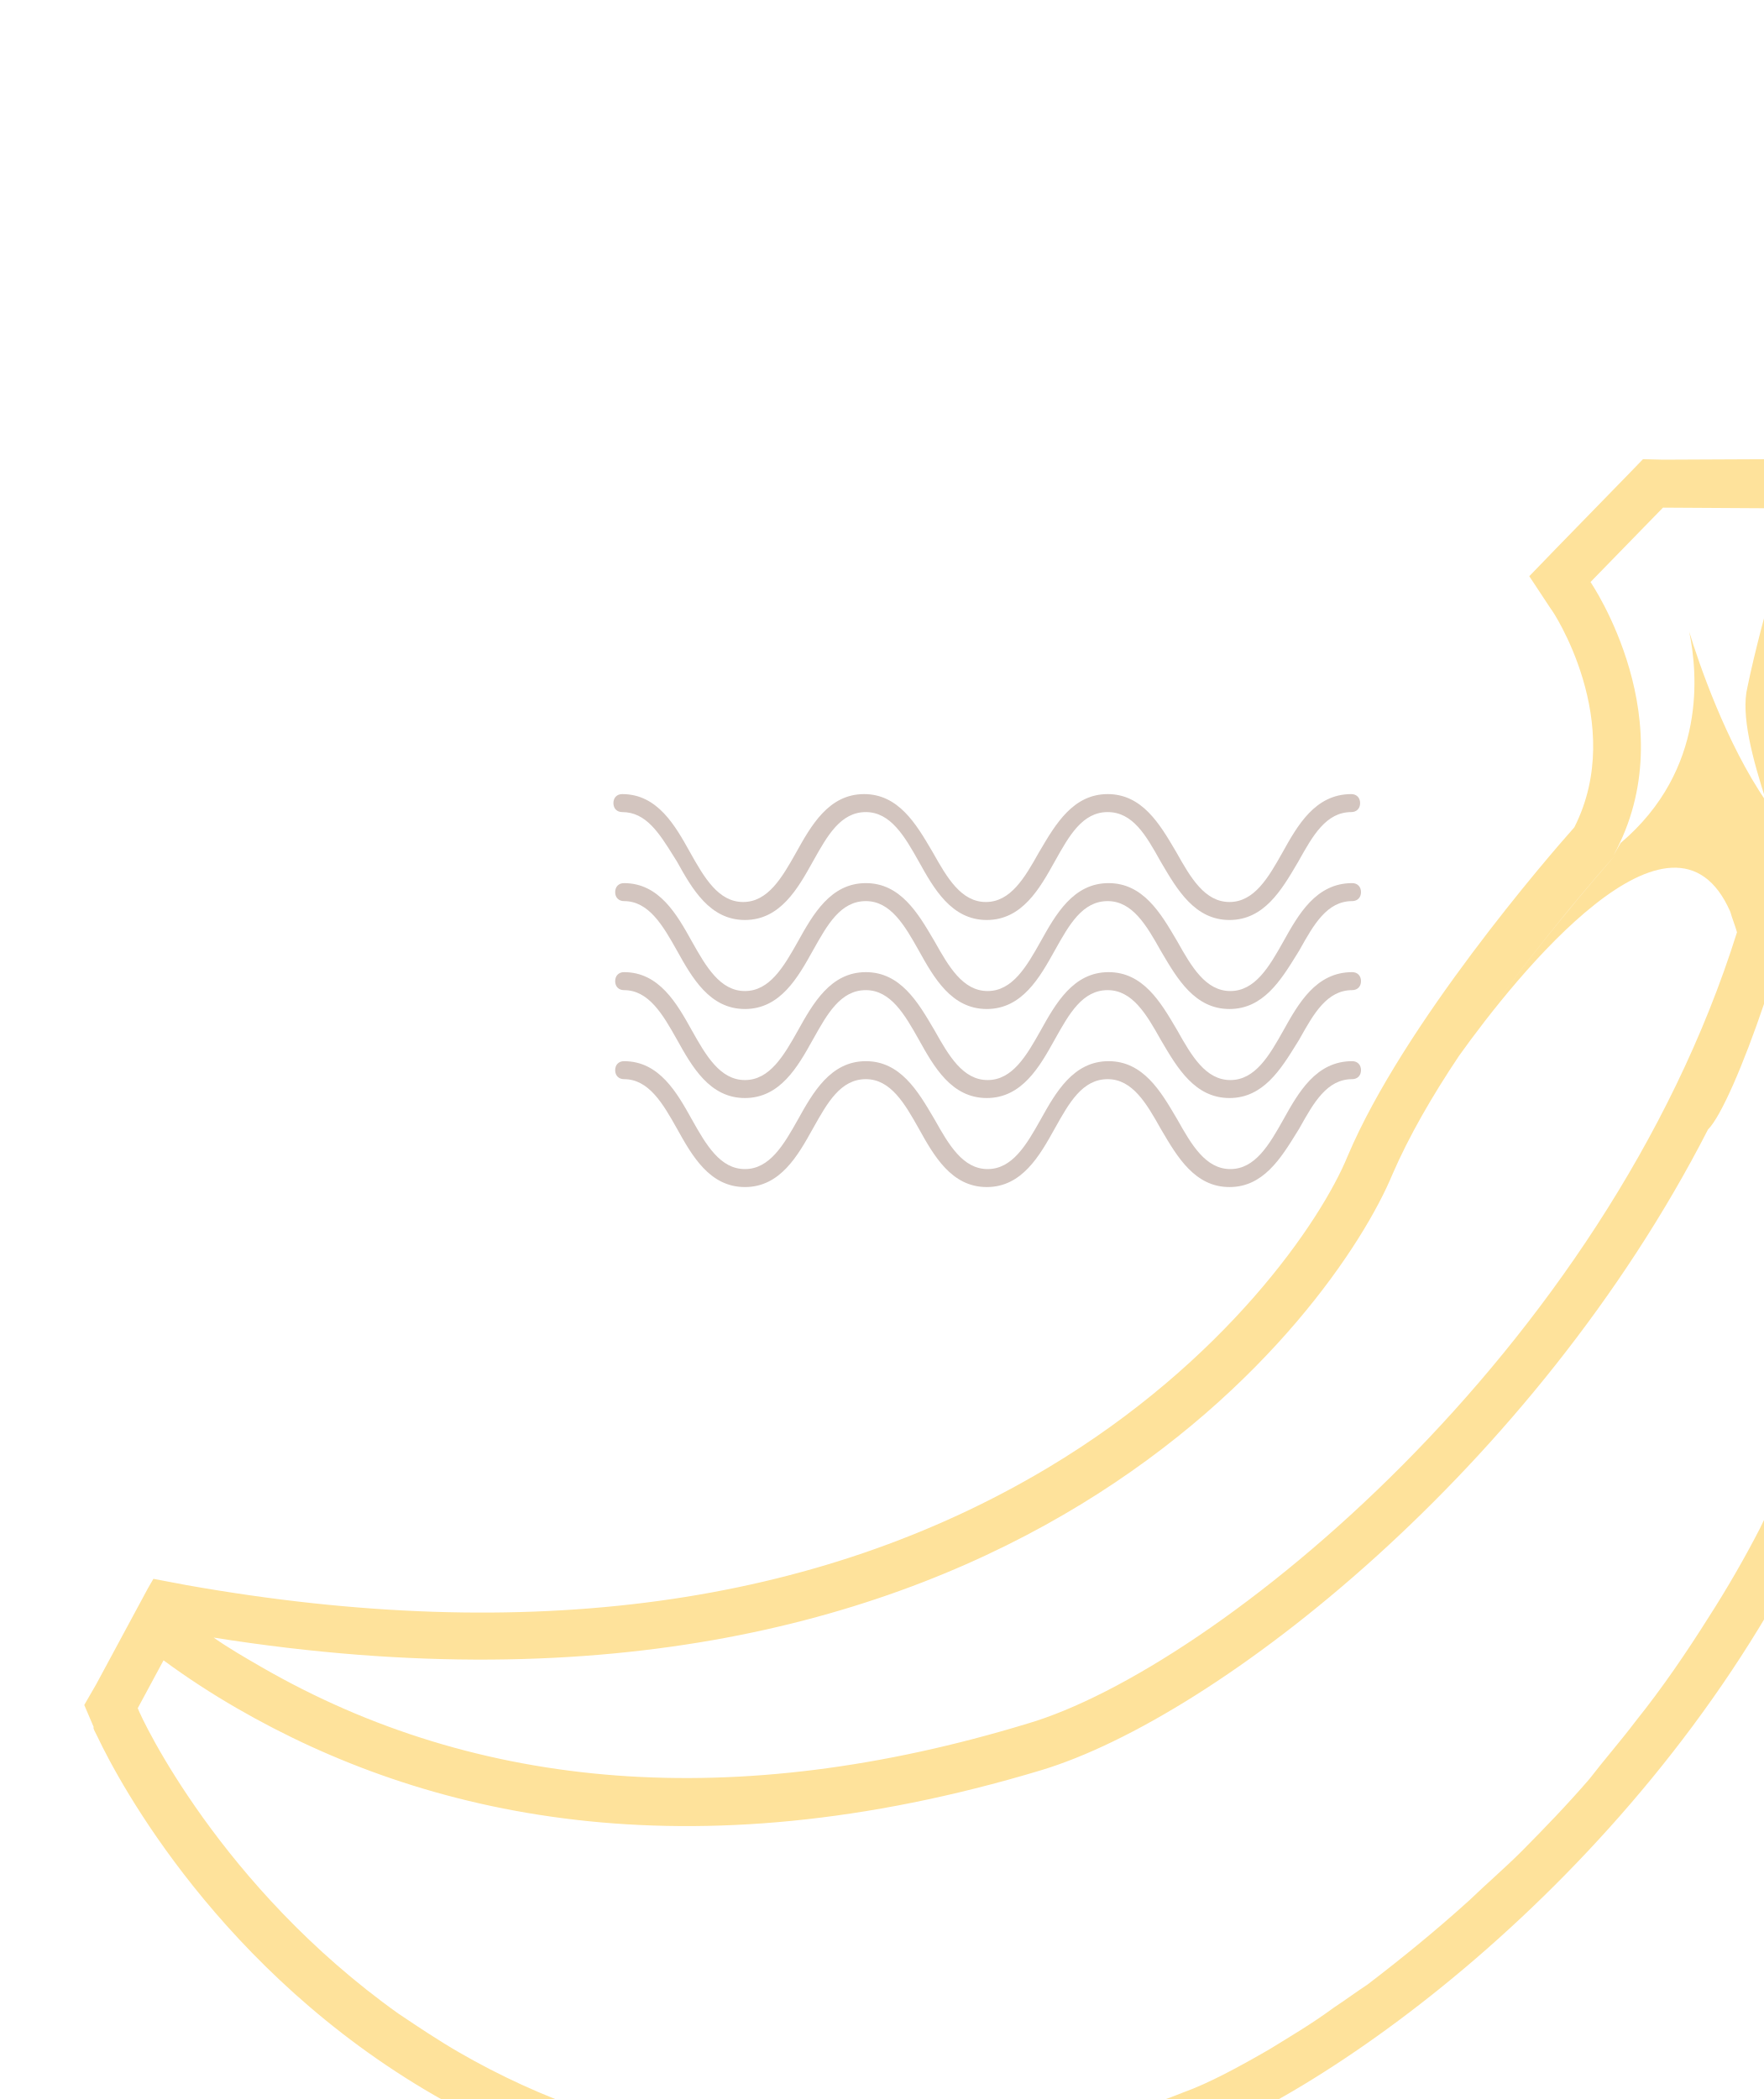
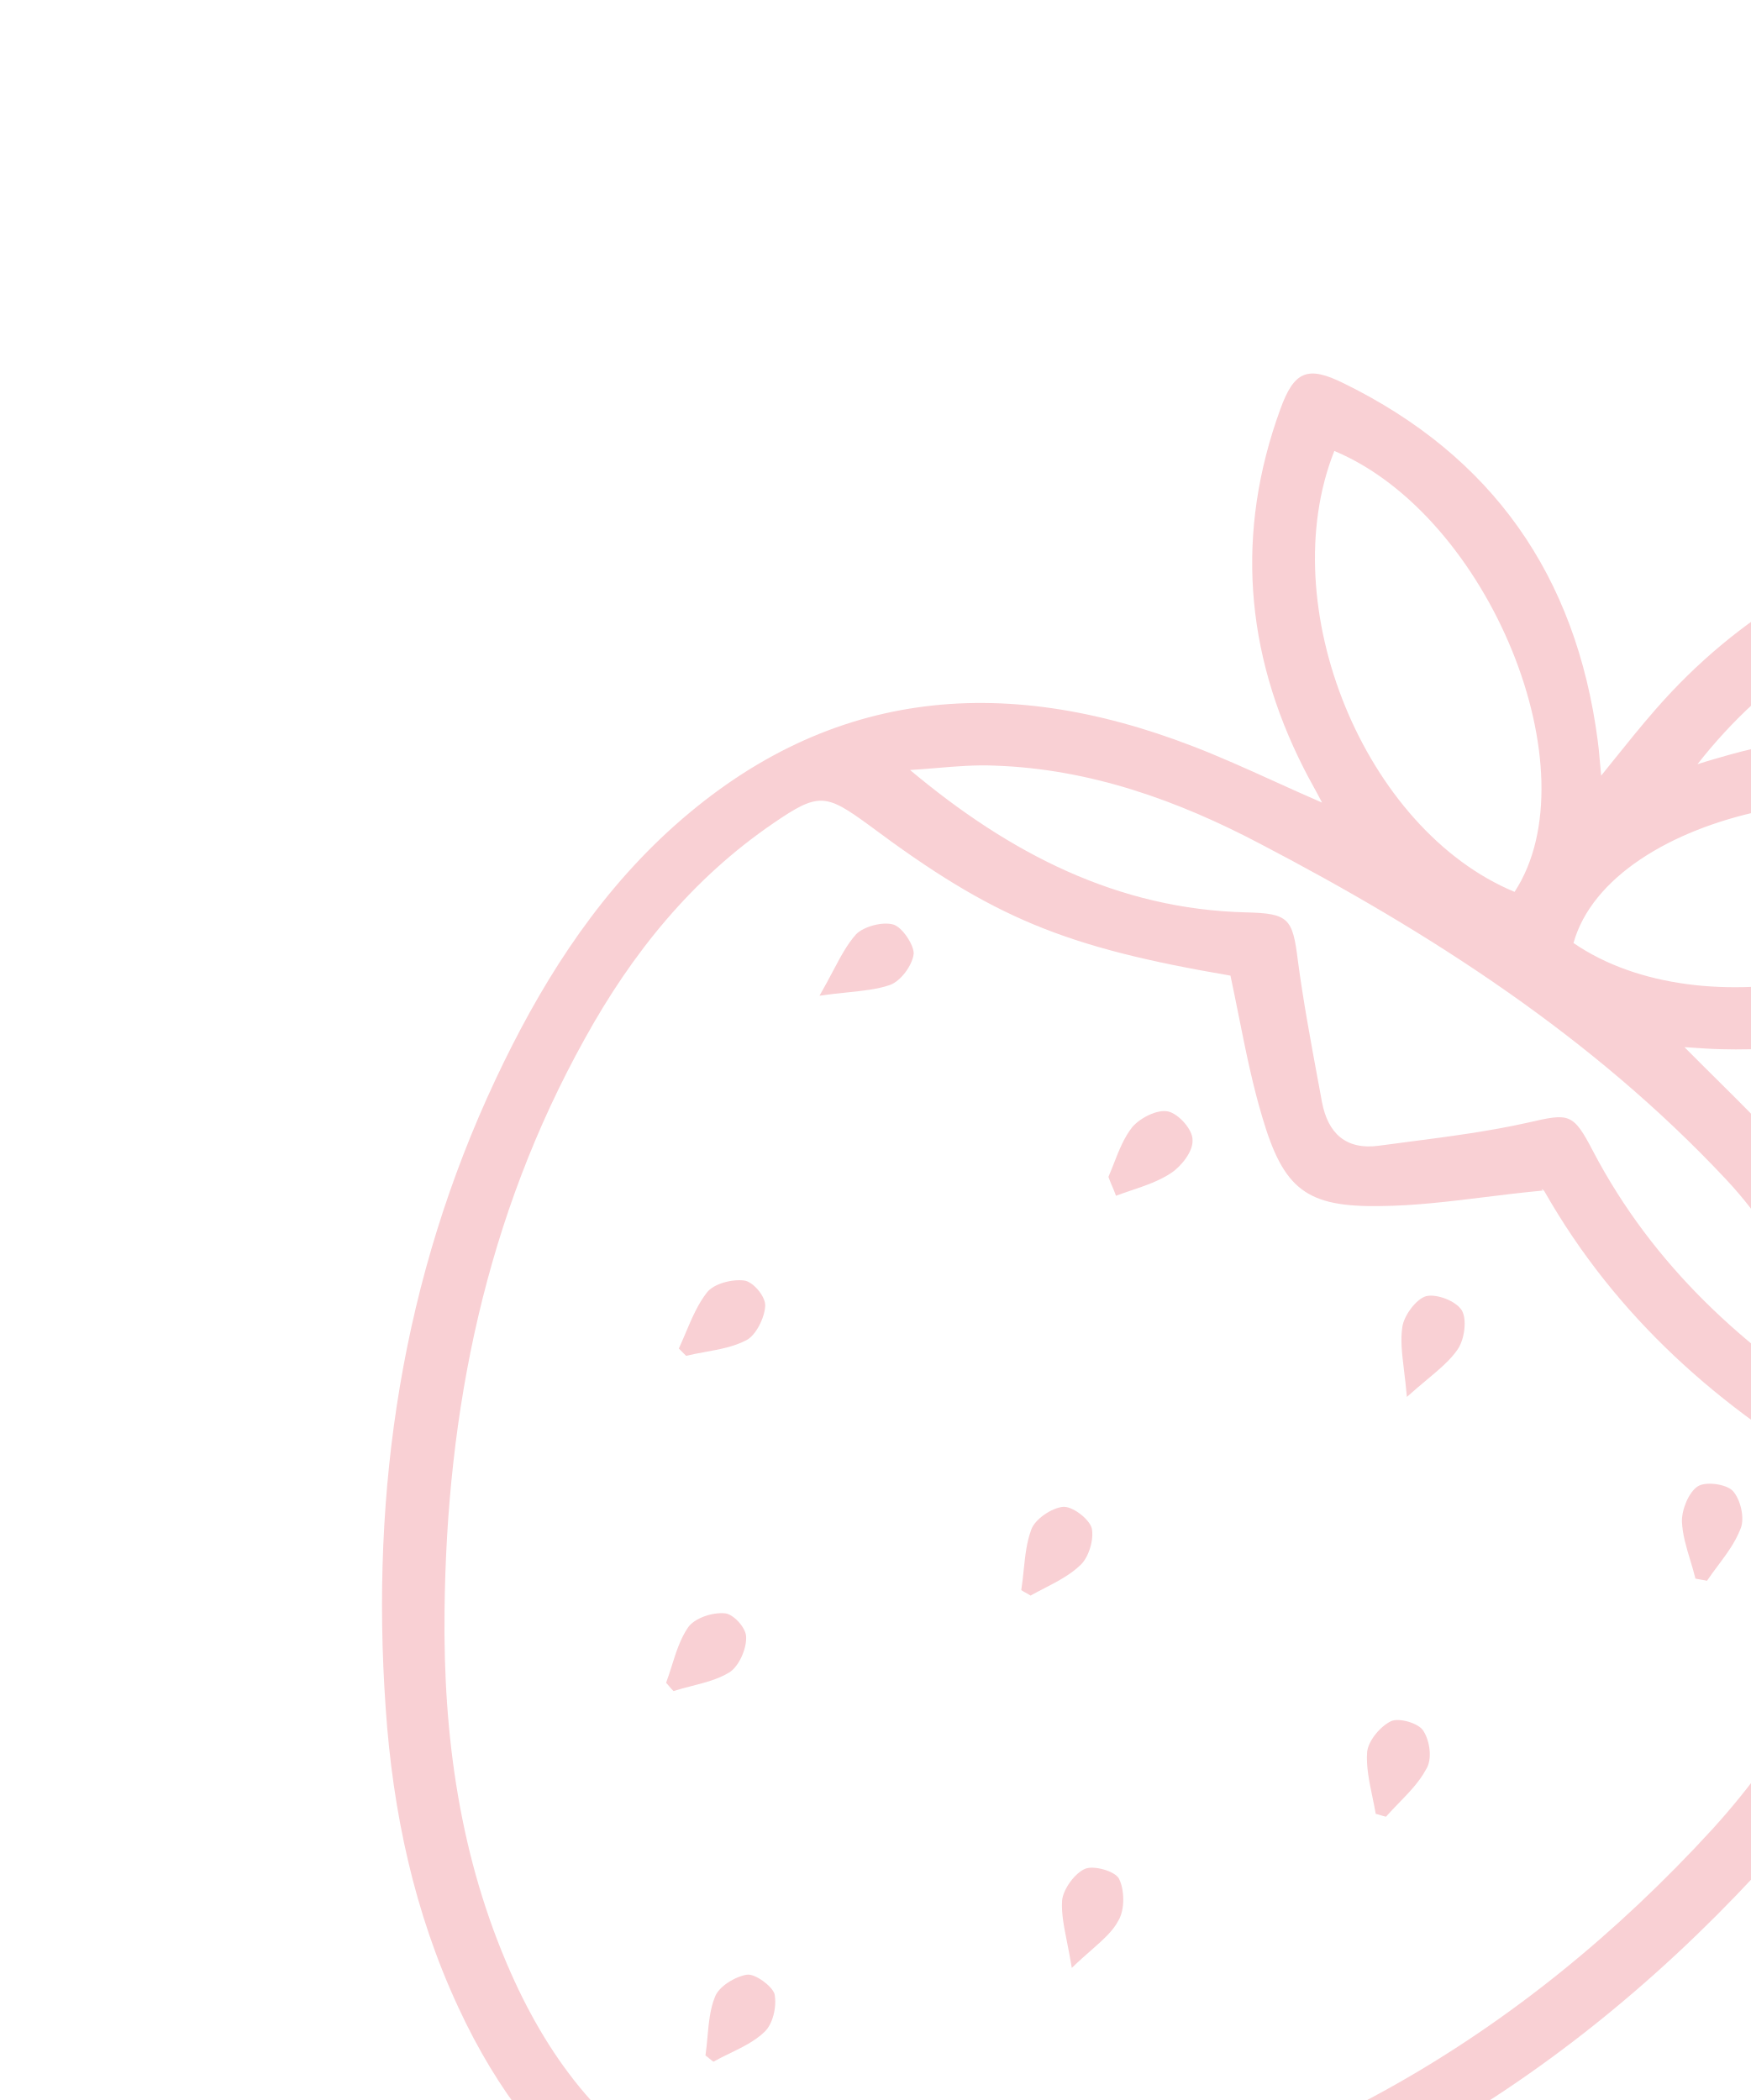
- <svg xmlns="http://www.w3.org/2000/svg" width="184" height="219" viewBox="0 0 184 219" fill="none">
-   <path d="M16.004 164.729L19.475 165.385C55.095 171.706 85.22 167.539 109.312 153.151C127.826 142.088 137.816 127.452 140.618 120.599C146.448 106.833 161.538 89.366 164.26 86.318C169.767 75.445 161.963 63.624 161.818 63.541L159.559 60.119L162.426 57.154L169.987 49.392L171.42 47.91L173.508 47.961L187.404 47.898L194.124 47.928L192.089 54.453C192.006 54.598 188.648 65.749 187.191 72.607C186.662 75.189 188.887 81.671 191.651 87.887L192.511 89.731C193.249 91.12 193.782 92.198 193.904 92.653C194.049 92.736 193.965 92.881 194.11 92.964L194.315 93.275L194.437 93.731C201.95 115.393 199.632 139.079 187.951 161.979C170.284 196.246 137.509 219.673 121.007 224.582C117.508 225.642 113.948 226.474 110.387 227.306C101.756 229.253 93.42 230.022 85.295 229.758C70.905 229.343 57.46 225.623 45.333 218.621C22.955 205.701 12.415 185.949 10.162 181.183C9.895 180.644 9.69 180.333 9.773 180.189L8.791 177.889L10.041 175.723L12.731 170.731L15.421 165.739L16.004 164.729ZM22.283 170.857C23.933 172.001 25.521 172.918 27.253 173.918C49.919 187.005 76.832 189.068 107.187 179.837C126.649 174.133 167.469 141.107 181.229 97.27C181.046 96.587 180.719 95.82 180.535 95.137C174.558 81.484 158.257 101.716 152.223 110.167C149.434 114.332 147.016 118.519 145.282 122.522C139.43 136.66 105.514 184.068 22.283 170.857ZM182.315 71.717C183.794 64.486 187.319 53.047 187.319 53.047L173.507 52.965L165.946 60.726C165.946 60.726 175.971 75.369 168.341 89.251C168.341 89.251 168.341 89.251 168.258 89.396C168.341 89.251 168.341 89.251 168.341 89.251C168.591 88.818 168.841 88.385 169.091 87.952C178.141 80.28 177.111 70.06 176.241 65.9C177.239 69.172 180.097 77.559 184.288 83.636C182.84 79.143 181.619 74.588 182.315 71.717ZM152.223 110.167C159.113 99.901 167.447 90.467 168.569 89.19C167.53 90.323 159.113 99.901 152.223 110.167ZM132.407 213.839C134.501 212.546 136.823 211.192 139.167 209.465C140.412 208.644 141.428 207.883 142.673 207.062C146.117 204.43 149.728 201.51 153.361 198.218C155.105 196.53 156.994 194.926 158.822 193.093C161.128 190.767 163.517 188.296 165.844 185.598C167.383 183.599 169.067 181.684 170.689 179.54C173.434 176.12 175.973 172.389 178.285 168.718C180.18 165.77 182.013 162.594 183.619 159.479C184.392 157.807 185.225 156.363 185.998 154.692C187.46 151.493 188.716 147.984 189.889 144.619C190.789 142.059 191.318 139.476 192.074 136.833C192.202 135.944 192.474 135.139 192.602 134.251C193.598 128.858 193.994 123.504 193.957 117.901C193.825 115.129 193.692 112.358 193.188 109.564C192.828 106.854 192.323 104.06 191.591 101.327C190.22 98.033 187.622 96.533 186.605 97.294C185.932 99.793 185.032 102.353 184.07 104.685C181.891 111.127 179.551 116.513 178.201 117.851C160.096 153.212 127.02 179.16 108.613 184.702C71.571 195.848 44.243 189.502 24.752 178.249C22.009 176.666 19.494 175.021 17.062 173.232L14.372 178.224C14.822 179.446 23.036 196.893 41.587 210.106C43.669 211.501 45.751 212.895 47.917 214.146C64.52 223.731 87.944 229.17 119.581 219.717C120.037 219.595 120.492 219.473 120.803 219.267C121.714 219.023 122.481 218.696 123.475 218.307C126.147 217.347 129.235 215.666 132.407 213.839Z" fill="#FEE29B" />
-   <path d="M121.214 90.091C122.842 92.858 124.683 95.988 128.279 95.988C131.875 95.988 133.716 92.858 135.343 90.091L135.462 89.889L135.525 89.776C136.975 87.19 138.355 84.729 140.987 84.729C141.54 84.729 141.908 84.354 141.908 83.791C141.908 83.228 141.54 82.853 140.987 82.853C137.211 82.853 135.37 86.136 133.804 88.951C132.331 91.578 130.857 94.111 128.279 94.111C125.7 94.111 124.227 91.578 122.753 88.951L122.635 88.75C121.007 85.983 119.166 82.853 115.57 82.853C111.974 82.853 110.133 85.983 108.506 88.75L108.387 88.951C106.914 91.578 105.44 94.111 102.862 94.111C100.283 94.111 98.81 91.578 97.337 88.951L97.218 88.75C95.591 85.983 93.75 82.853 90.153 82.853C86.47 82.853 84.628 86.136 83.063 88.951C81.589 91.578 80.116 94.111 77.537 94.111C74.959 94.111 73.485 91.578 72.012 88.951C70.446 86.136 68.605 82.853 64.921 82.853C64.368 82.853 64 83.228 64 83.791C64 84.354 64.368 84.729 64.921 84.729C67.403 84.729 68.772 86.918 70.284 89.337C70.398 89.52 70.514 89.704 70.63 89.889C72.196 92.704 74.038 95.988 77.721 95.988C81.405 95.988 83.247 92.704 84.812 89.889L84.876 89.776C86.326 87.19 87.706 84.729 90.338 84.729C92.916 84.729 94.39 87.262 95.863 89.889C97.429 92.704 99.27 95.988 102.954 95.988C106.638 95.988 108.479 92.704 110.045 89.889L110.108 89.776C111.558 87.19 112.938 84.729 115.57 84.729C118.203 84.729 119.582 87.19 121.032 89.776L121.096 89.889L121.214 90.091Z" fill="#6B3D29" fill-opacity="0.3" />
-   <path d="M121.214 99.379C122.842 102.146 124.683 105.276 128.279 105.276C131.783 105.276 133.621 102.304 135.298 99.591C135.383 99.453 135.469 99.315 135.554 99.178L135.617 99.065C137.067 96.478 138.447 94.017 141.079 94.017C141.632 94.017 142 93.642 142 93.079C142 92.516 141.632 92.141 141.079 92.141C137.303 92.141 135.462 95.425 133.896 98.24C132.423 100.867 130.949 103.4 128.371 103.4C125.792 103.4 124.319 100.867 122.845 98.24L122.727 98.038C121.099 95.271 119.259 92.141 115.662 92.141C111.979 92.141 110.137 95.425 108.571 98.24C107.098 100.867 105.625 103.4 103.046 103.4C100.468 103.4 98.994 100.867 97.521 98.24L97.402 98.038C95.775 95.271 93.934 92.141 90.338 92.141C86.654 92.141 84.812 95.425 83.247 98.24C81.773 100.867 80.3 103.4 77.721 103.4C75.143 103.4 73.669 100.867 72.196 98.24C70.63 95.425 68.789 92.141 65.105 92.141C64.553 92.141 64.184 92.516 64.184 93.079C64.184 93.642 64.553 94.017 65.105 94.017C67.684 94.017 69.157 96.551 70.63 99.178C72.196 101.992 74.038 105.276 77.721 105.276C81.405 105.276 83.247 101.992 84.812 99.178L84.876 99.065C86.326 96.478 87.706 94.017 90.338 94.017C92.916 94.017 94.39 96.551 95.863 99.178C97.429 101.992 99.27 105.276 102.954 105.276C106.638 105.276 108.479 101.992 110.045 99.178L110.108 99.065C111.558 96.478 112.938 94.017 115.57 94.017C118.149 94.017 119.622 96.551 121.096 99.178L121.214 99.379Z" fill="#6B3D29" fill-opacity="0.3" />
-   <path d="M128.279 114.564C124.683 114.564 122.842 111.435 121.214 108.667L121.096 108.466C119.622 105.839 118.149 103.306 115.57 103.306C112.938 103.306 111.558 105.767 110.108 108.353L110.045 108.466C108.479 111.281 106.638 114.564 102.954 114.564C99.27 114.564 97.429 111.281 95.863 108.466C94.39 105.839 92.916 103.306 90.338 103.306C87.706 103.306 86.326 105.767 84.876 108.353L84.812 108.466C83.247 111.281 81.405 114.564 77.721 114.564C74.038 114.564 72.196 111.281 70.63 108.466C69.157 105.839 67.684 103.306 65.105 103.306C64.553 103.306 64.184 102.931 64.184 102.368C64.184 101.805 64.553 101.429 65.105 101.429C68.789 101.429 70.63 104.713 72.196 107.528C73.669 110.155 75.143 112.688 77.721 112.688C80.3 112.688 81.773 110.155 83.247 107.528C84.812 104.713 86.654 101.429 90.338 101.429C93.934 101.429 95.775 104.559 97.402 107.327L97.521 107.528C98.994 110.155 100.468 112.688 103.046 112.688C105.625 112.688 107.098 110.155 108.571 107.528C110.137 104.713 111.979 101.429 115.662 101.429C119.259 101.429 121.099 104.559 122.727 107.327L122.845 107.528C124.319 110.155 125.792 112.688 128.371 112.688C130.949 112.688 132.423 110.155 133.896 107.528C135.462 104.713 137.303 101.429 141.079 101.429C141.632 101.429 142 101.805 142 102.368C142 102.931 141.632 103.306 141.079 103.306C138.447 103.306 137.067 105.767 135.617 108.353L135.554 108.466C135.469 108.603 135.383 108.741 135.298 108.88C133.621 111.592 131.783 114.564 128.279 114.564Z" fill="#6B3D29" fill-opacity="0.3" />
-   <path d="M121.214 117.956C122.842 120.723 124.683 123.853 128.279 123.853C131.783 123.853 133.621 120.881 135.298 118.168C135.383 118.029 135.469 117.891 135.554 117.754L135.617 117.641C137.067 115.055 138.447 112.594 141.079 112.594C141.632 112.594 142 112.219 142 111.656C142 111.093 141.632 110.718 141.079 110.718C137.303 110.718 135.462 114.002 133.896 116.816C132.423 119.443 130.949 121.976 128.371 121.976C125.792 121.976 124.319 119.443 122.845 116.816C122.806 116.749 122.767 116.682 122.727 116.615C121.099 113.848 119.259 110.718 115.662 110.718C111.979 110.718 110.137 114.002 108.571 116.816C107.098 119.443 105.625 121.976 103.046 121.976C100.468 121.976 98.994 119.443 97.521 116.816C97.481 116.749 97.442 116.682 97.402 116.615C95.775 113.848 93.934 110.718 90.338 110.718C86.654 110.718 84.812 114.002 83.247 116.816C81.773 119.443 80.3 121.976 77.721 121.976C75.143 121.976 73.669 119.443 72.196 116.816C70.63 114.002 68.789 110.718 65.105 110.718C64.553 110.718 64.184 111.093 64.184 111.656C64.184 112.219 64.553 112.594 65.105 112.594C67.684 112.594 69.157 115.127 70.63 117.754C72.196 120.569 74.038 123.853 77.721 123.853C81.405 123.853 83.247 120.569 84.812 117.754L84.876 117.641C86.326 115.055 87.706 112.594 90.338 112.594C92.916 112.594 94.39 115.127 95.863 117.754C97.429 120.569 99.27 123.853 102.954 123.853C106.638 123.853 108.479 120.569 110.045 117.754L110.108 117.641C111.558 115.055 112.938 112.594 115.57 112.594C118.149 112.594 119.622 115.127 121.096 117.754C121.135 117.821 121.174 117.888 121.214 117.956Z" fill="#6B3D29" fill-opacity="0.3" />
+ <svg xmlns="http://www.w3.org/2000/svg" width="165" height="198" viewBox="0 0 165 198" fill="none">
+   <path d="M134.145 163.156C133.691 162.466 131.897 161.945 131.138 162.276C130.131 162.746 128.979 164.113 128.867 165.187C128.77 166.568 129.063 167.97 129.361 169.398C129.473 169.935 129.586 170.476 129.679 171.021C129.846 171.057 130.005 171.106 130.163 171.156C130.321 171.205 130.479 171.254 130.646 171.29C131.04 170.844 131.457 170.413 131.872 169.984L131.873 169.983C132.841 168.984 133.795 167.998 134.405 166.856C135.045 165.908 134.791 164.128 134.145 163.156Z" fill="#E9616E" fill-opacity="0.3" />
+   <path d="M80.695 88.089C81.421 87.353 83.203 86.87 84.223 87.175C85.049 87.427 86.149 89.088 86.127 89.916C86.015 90.99 84.932 92.481 83.909 92.862C82.721 93.274 81.42 93.409 79.867 93.57C79.066 93.653 78.199 93.743 77.246 93.881C77.73 93.05 78.133 92.286 78.505 91.583C79.24 90.193 79.848 89.043 80.695 88.089Z" fill="#E9616E" fill-opacity="0.3" />
+   <path d="M110.101 104.794C109.098 104.576 107.473 105.395 106.729 106.271C105.948 107.261 105.479 108.462 105.01 109.662C104.839 110.098 104.668 110.535 104.483 110.961C104.587 111.261 104.713 111.557 104.839 111.853C104.965 112.148 105.091 112.444 105.195 112.744C105.662 112.568 106.142 112.405 106.623 112.242C107.943 111.796 109.276 111.345 110.403 110.59C111.375 109.944 112.475 108.541 112.41 107.501C112.451 106.533 111.103 105.011 110.101 104.794Z" fill="#E9616E" fill-opacity="0.3" />
+   <path d="M137.804 123.567C138.292 124.433 138.053 126.263 137.413 127.211C136.729 128.224 135.729 129.061 134.475 130.112C133.905 130.588 133.283 131.109 132.615 131.71C132.537 130.793 132.438 129.975 132.348 129.229C132.15 127.593 131.994 126.3 132.194 125.068C132.359 124.029 133.477 122.486 134.43 122.209C135.435 121.969 137.263 122.666 137.804 123.567Z" fill="#E9616E" fill-opacity="0.3" />
+   <path d="M100.185 142.075C99.11 142.192 97.572 143.223 97.214 144.207C96.767 145.405 96.633 146.709 96.497 148.026C96.432 148.659 96.366 149.297 96.265 149.925C96.397 150.014 96.551 150.099 96.704 150.183C96.858 150.268 97.011 150.352 97.143 150.441C97.568 150.201 98.006 149.975 98.444 149.749C99.661 149.12 100.88 148.489 101.844 147.562C102.659 146.809 103.144 145.068 102.903 144.063C102.644 143.199 101.083 141.992 100.185 142.075Z" fill="#E9616E" fill-opacity="0.3" />
+   <path d="M160.006 140.161C160.731 139.654 162.702 139.912 163.333 140.567C164.085 141.382 164.48 143.18 164.07 144.129C163.578 145.418 162.755 146.52 161.926 147.631C161.58 148.095 161.232 148.561 160.907 149.042C160.74 149.006 160.551 148.974 160.362 148.942C160.173 148.911 159.983 148.879 159.816 148.842C159.672 148.25 159.496 147.669 159.322 147.092C158.956 145.882 158.596 144.692 158.543 143.463C158.514 142.371 159.158 140.737 160.006 140.161Z" fill="#E9616E" fill-opacity="0.3" />
+   <path d="M105.48 177.136C105.115 176.429 103.128 175.854 102.28 176.202C101.309 176.619 100.226 178.11 100.115 179.184C100.036 180.379 100.282 181.617 100.587 183.149C100.73 183.873 100.888 184.664 101.03 185.547C101.677 184.918 102.285 184.383 102.837 183.898C103.993 182.881 104.905 182.079 105.423 181.081C106.045 180.045 106.003 178.178 105.48 177.136Z" fill="#E9616E" fill-opacity="0.3" />
+   <path d="M64.843 153.463C65.447 152.568 67.123 152.014 68.285 152.109C69.112 152.131 70.39 153.53 70.332 154.41C70.361 155.502 69.63 157.154 68.729 157.695C67.67 158.336 66.442 158.65 65.21 158.965C64.631 159.113 64.052 159.261 63.488 159.444C63.33 159.294 63.201 159.139 63.077 158.992C62.98 158.877 62.887 158.765 62.788 158.665C62.987 158.13 63.159 157.585 63.331 157.042C63.728 155.78 64.123 154.53 64.843 153.463Z" fill="#E9616E" fill-opacity="0.3" />
+   <path d="M70.154 120.735C69.028 120.587 67.281 121.018 66.625 121.877C65.77 122.978 65.205 124.314 64.636 125.659C64.426 126.158 64.215 126.657 63.988 127.146L64.671 127.836C65.263 127.693 65.87 127.582 66.475 127.471C67.834 127.222 69.184 126.975 70.333 126.372C71.252 125.919 72.071 124.25 72.13 123.141C72.188 122.261 70.999 120.845 70.154 120.735Z" fill="#E9616E" fill-opacity="0.3" />
+   <path d="M67.393 188.279C67.75 187.295 69.306 186.353 70.416 186.183C71.174 186.081 72.77 187.235 73.012 188.012C73.235 189.158 72.873 190.829 72.059 191.582C71.153 192.453 69.971 193.028 68.796 193.6C68.271 193.855 67.748 194.11 67.252 194.39C67.121 194.301 66.998 194.199 66.875 194.097C66.752 193.995 66.63 193.893 66.498 193.804C66.583 193.223 66.636 192.634 66.689 192.049C66.807 190.739 66.923 189.445 67.393 188.279Z" fill="#E9616E" fill-opacity="0.3" />
+   <path fill-rule="evenodd" clip-rule="evenodd" d="M178.658 155.66C185.45 138.104 180.993 122.914 169.059 109.267C166.793 106.697 164.373 104.297 161.846 101.791C160.84 100.793 159.817 99.778 158.78 98.73L159.177 98.757L159.178 98.757C160.371 98.84 161.295 98.904 162.249 98.926C176.917 99.326 188.784 93.775 197.78 82.149C200.264 78.923 199.971 77.653 196.461 75.59C186.052 69.331 174.93 67.877 163.164 71.121C162.123 71.415 161.082 71.708 160.006 72.054C166.605 63.638 175.001 58.349 185.16 55.783C185.439 55.715 185.743 55.671 186.049 55.628C186.751 55.527 187.463 55.426 187.895 55.023C188.816 54.113 189.827 52.727 189.746 51.599C189.681 50.807 188 50.022 186.891 49.504L186.817 49.469C186.493 49.305 185.999 49.45 185.519 49.591C185.322 49.649 185.128 49.706 184.948 49.74C173.521 52.37 163.82 58.004 156.073 66.871C154.678 68.468 153.356 70.113 151.874 71.956L151.867 71.966C151.562 72.345 151.25 72.733 150.93 73.13C150.871 72.555 150.828 72.06 150.79 71.615C150.729 70.914 150.679 70.335 150.596 69.764C148.553 54.289 140.692 43.008 126.641 36.13C123.252 34.455 121.981 34.976 120.674 38.614C116.47 50.179 117.339 61.491 122.895 72.442C123.131 72.921 123.39 73.394 123.688 73.938C123.963 74.438 124.27 74.998 124.62 75.675C123.02 74.981 121.505 74.295 120.036 73.629C117.423 72.446 114.958 71.33 112.427 70.357C94.379 63.386 77.657 64.894 62.909 78.46C55.774 85.059 50.761 93.167 46.714 101.774C37.943 120.446 34.906 140.383 36.356 161.051C37.023 170.847 39.047 180.334 43.205 189.269C50.53 205.091 62.648 214.265 80.181 215.756C84.97 216.153 89.954 216.147 94.749 215.399C122.9 211.032 146.207 197.498 165.47 176.79C171.176 170.605 175.654 163.515 178.658 155.66ZM191.716 79.896C183.331 92.546 160.409 97.224 148.321 88.913C151.773 76.534 177.959 70.994 191.716 79.896ZM125.777 42.518C140.413 48.642 150.174 72.773 142.766 84.091C128.639 78.234 119.97 57.138 125.777 42.518ZM93.801 72.189C102.781 72.504 111.042 75.475 118.839 79.587C134.924 87.992 150.138 97.8 162.655 111.151C166.024 114.715 168.63 119.044 171.213 123.335C171.851 124.396 172.488 125.454 173.135 126.498C173.939 127.768 174.354 129.303 174.77 130.841C174.967 131.572 175.165 132.305 175.405 133.009C175.281 133.079 175.149 133.162 175.016 133.245C174.884 133.328 174.751 133.411 174.627 133.481C164.448 127.223 155.827 119.337 150.165 108.544C148.266 104.887 147.913 104.956 144.016 105.849C140.349 106.67 136.617 107.156 132.863 107.644C131.905 107.768 130.945 107.893 129.984 108.024C126.864 108.446 125.183 106.852 124.618 103.943C124.5 103.302 124.382 102.661 124.263 102.02C123.553 98.192 122.84 94.346 122.334 90.527C121.846 86.597 121.479 86.119 117.481 86.026C105.348 85.728 95.18 80.475 85.785 72.601C86.615 72.552 87.436 72.483 88.253 72.415C90.109 72.259 91.943 72.105 93.801 72.189ZM161.426 172.452C143.385 192.145 121.367 205.018 94.782 209.446C84.822 211.151 74.945 210.461 65.708 205.759C57.279 201.449 51.894 194.444 48.155 186.021C43.356 175.198 41.766 163.706 41.903 151.924C42.099 132.904 45.795 114.714 55.119 97.947C59.55 89.906 65.226 82.858 72.9 77.618C77.178 74.683 77.847 74.828 81.951 77.828C93.666 86.577 100.326 89.31 115.986 91.988C116.256 93.253 116.508 94.51 116.759 95.76C117.412 99.023 118.054 102.23 118.992 105.355C120.996 112.147 123.153 113.832 130.128 113.713C133.345 113.686 136.549 113.291 139.909 112.877C141.7 112.656 143.536 112.43 145.441 112.251C145.125 112.037 145.46 112.11 145.599 112.357C152.33 124.178 162.109 132.846 173.836 139.535C175.679 140.549 176.078 141.661 175.803 143.544C174.101 154.806 168.887 164.234 161.426 172.452Z" fill="#E9616E" fill-opacity="0.3" />
</svg>
